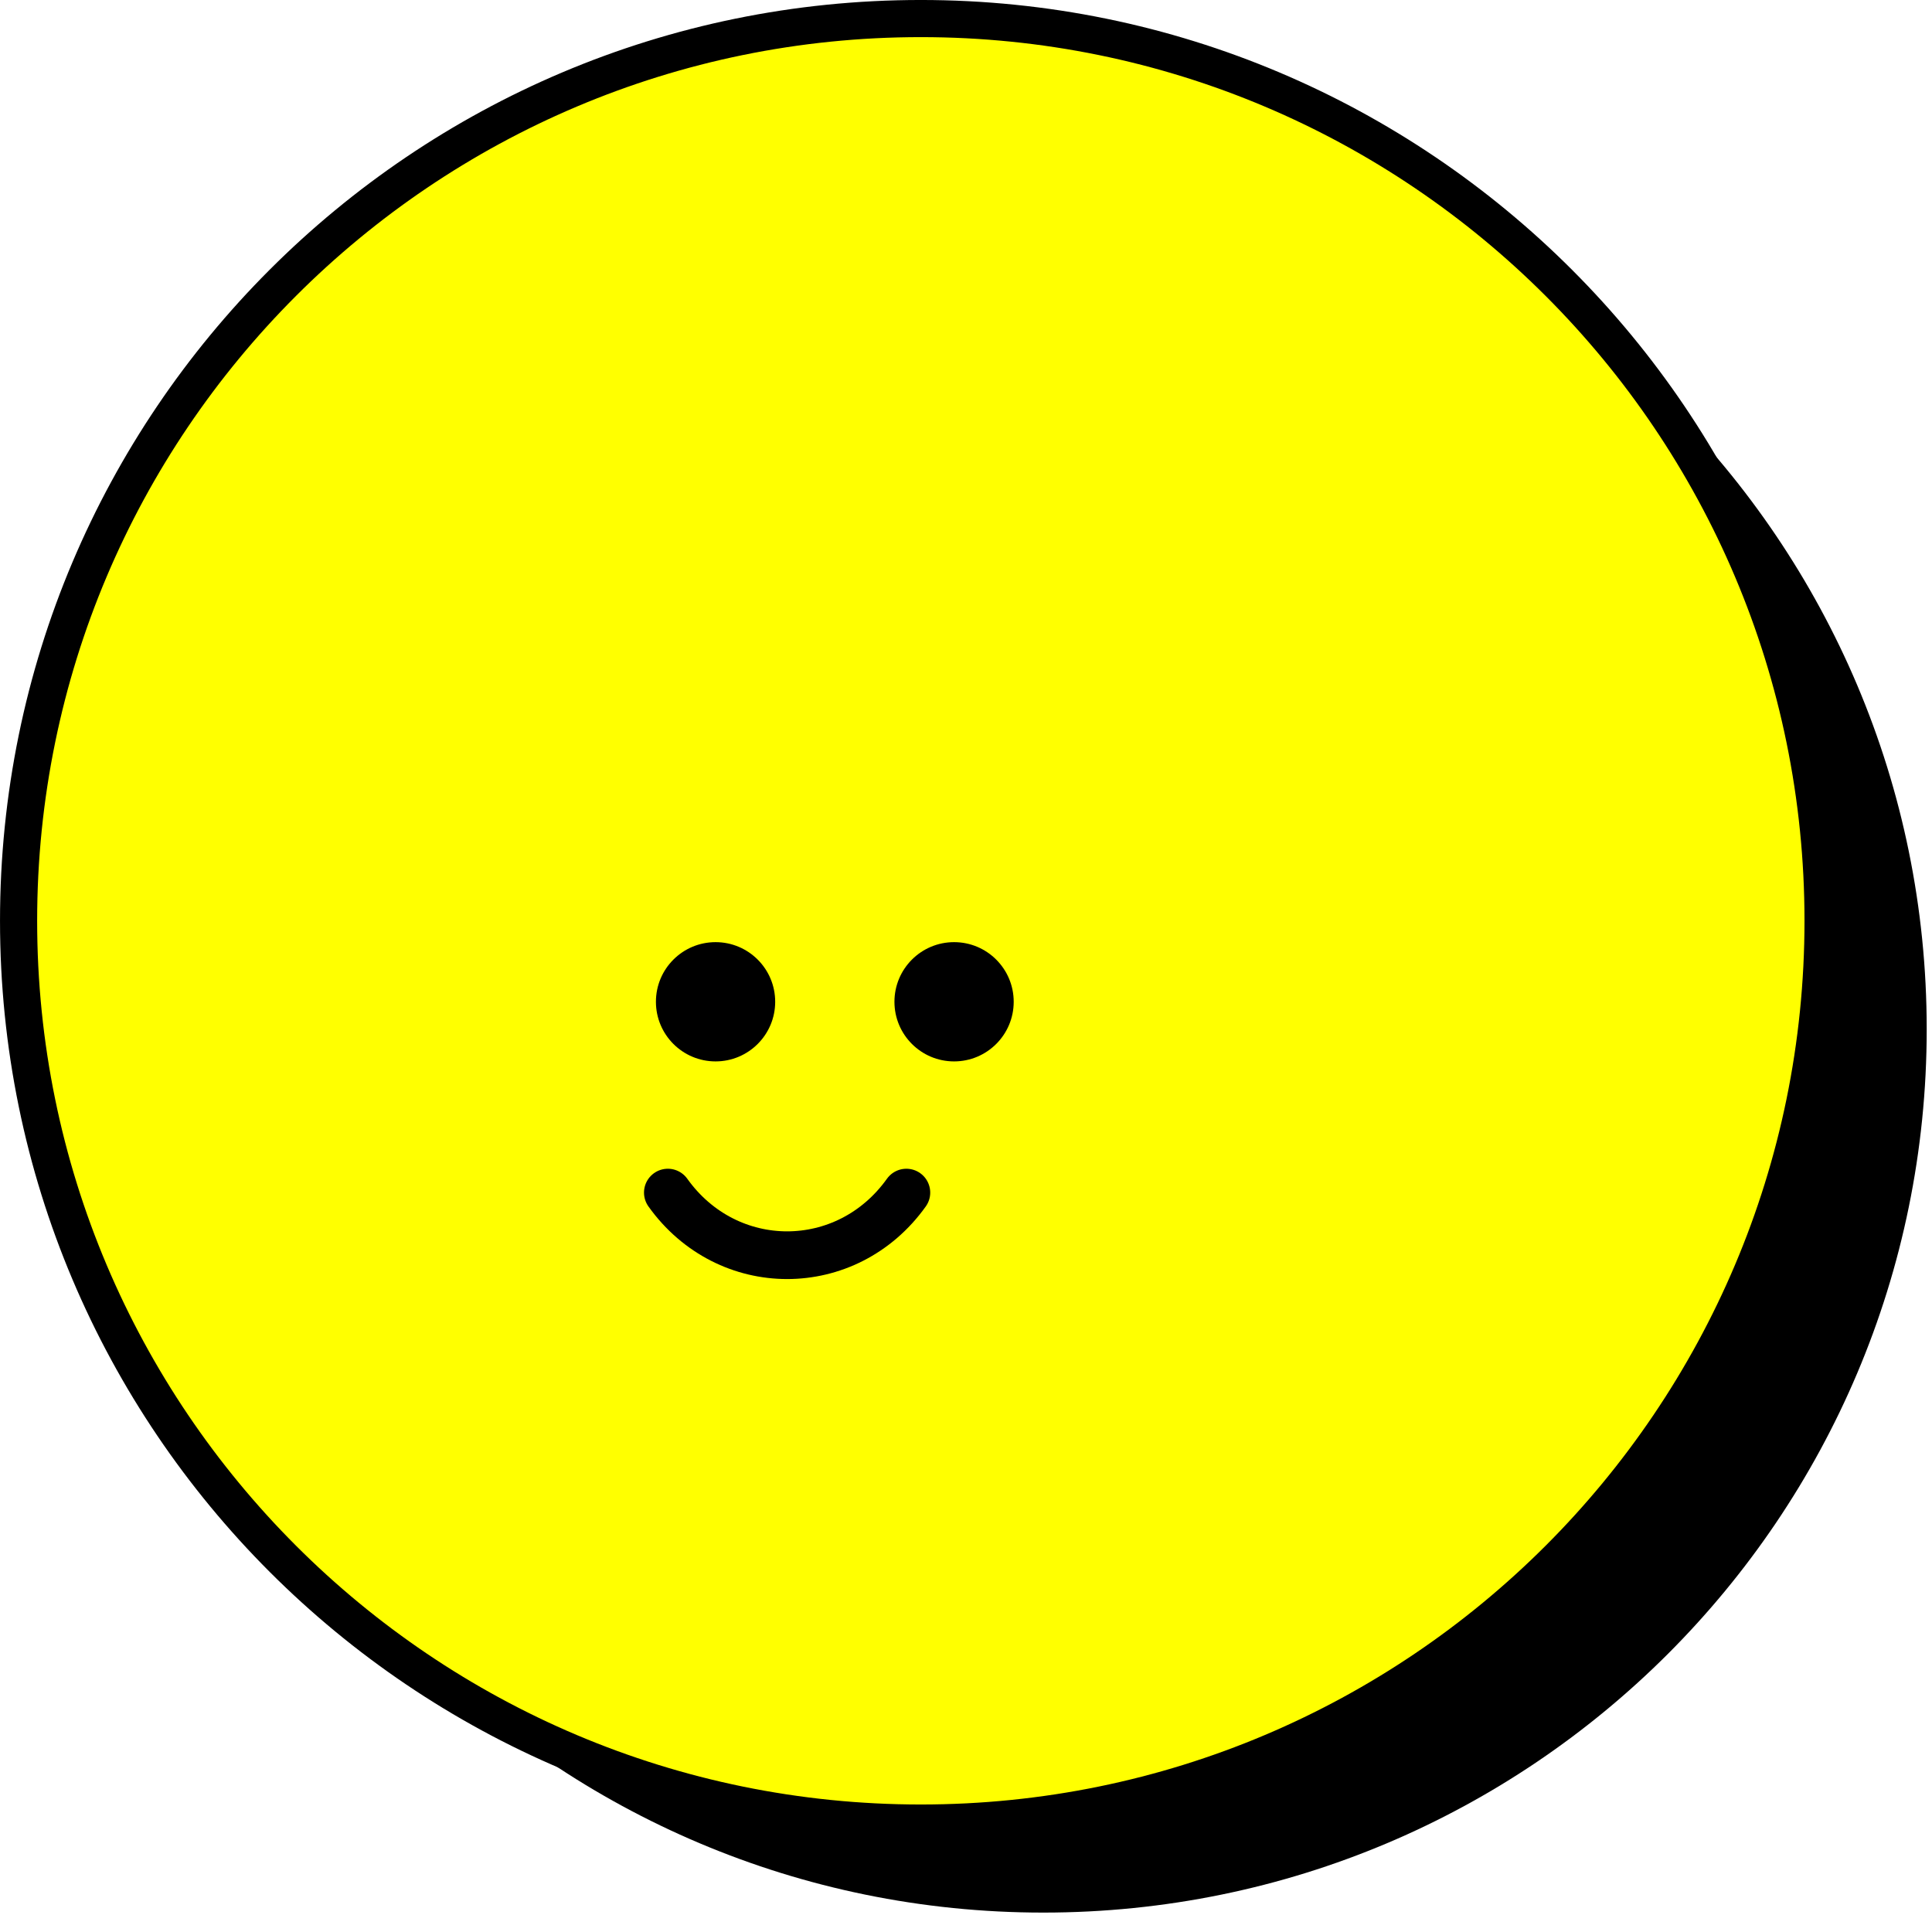
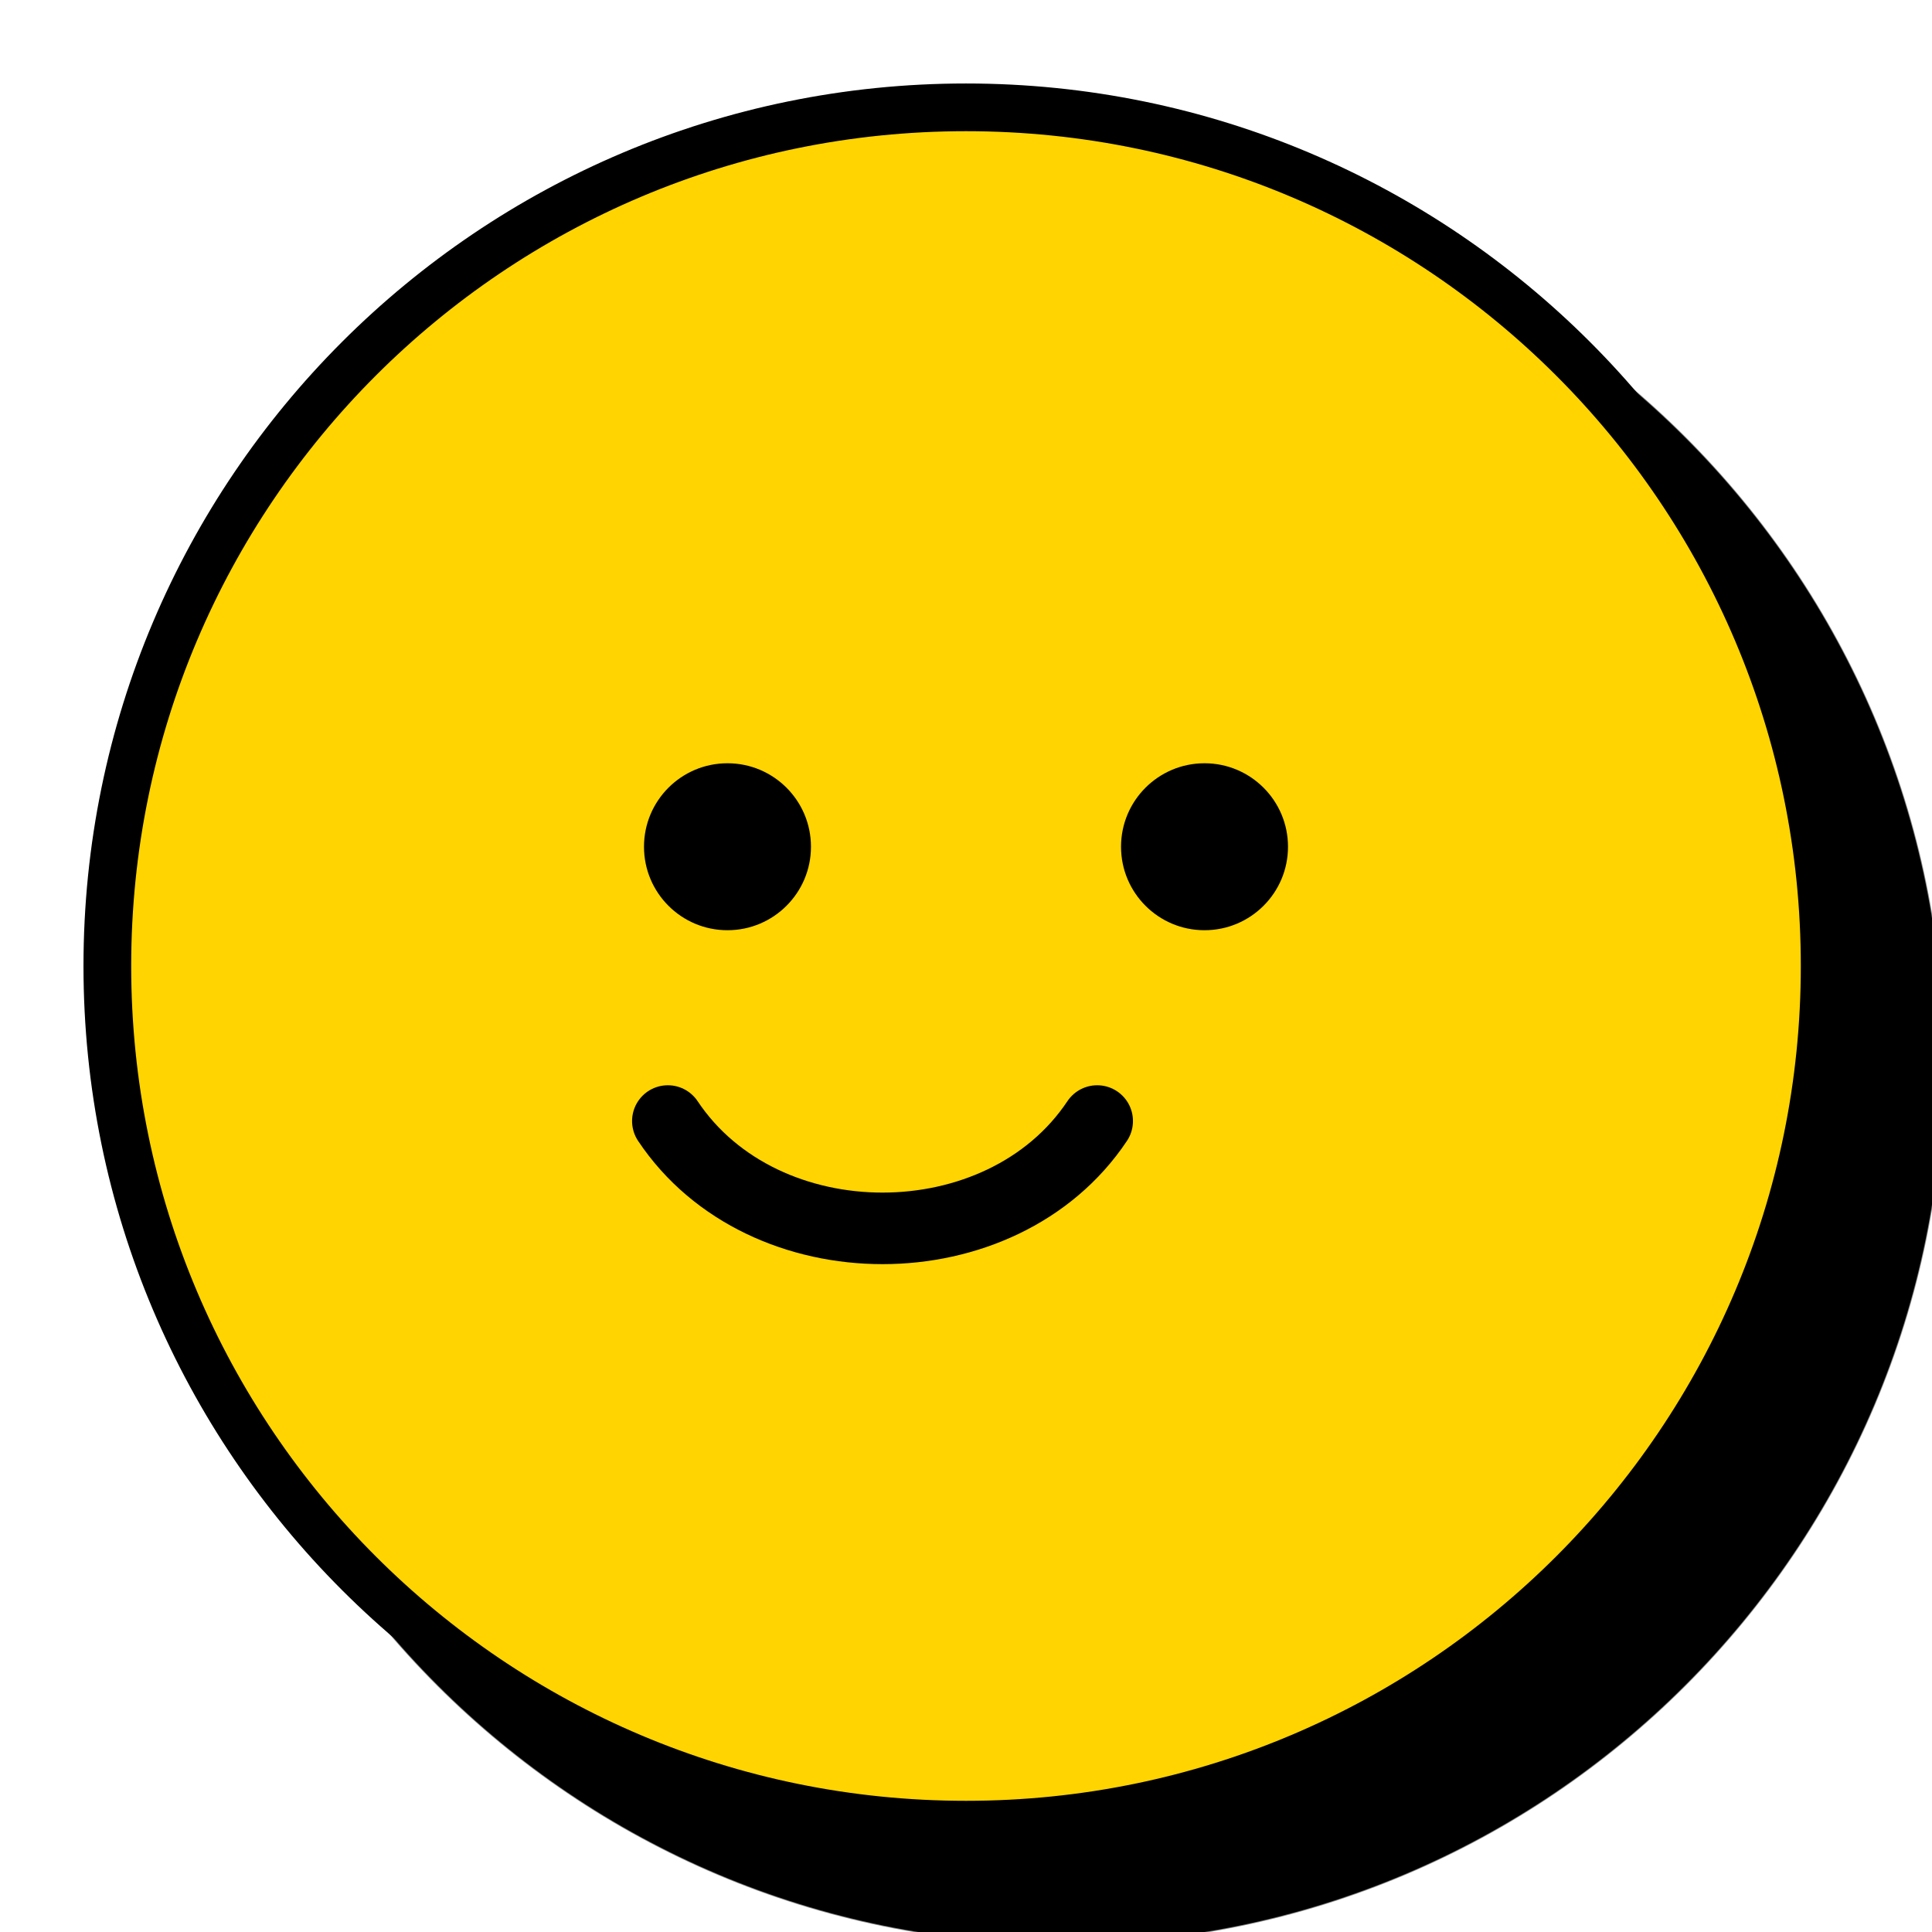
- <svg xmlns="http://www.w3.org/2000/svg" width="81" height="81" fill="none" viewBox="0 0 81 81">
-   <path fill="#000" d="M43.741 80.186c20.455 0 37.037-16.582 37.037-37.037S64.196 6.112 43.741 6.112 6.704 22.694 6.704 43.149s16.582 37.037 37.037 37.037" />
-   <path fill="#FFFF00" stroke="#000" stroke-width="1.557" d="M38.605 76.433c20.892 0 37.828-16.936 37.828-37.828 0-20.89-16.936-37.827-37.828-37.827C17.715.778.779 17.714.779 38.606c0 20.89 16.936 37.827 37.828 37.827Z" />
-   <circle cx="30" cy="42" r="2.5" fill="#000" />
-   <circle cx="40" cy="42" r="2.5" fill="#000" />
-   <path d="M28 50c2.5 3.5 7.5 3.5 10 0" stroke="#000" stroke-width="2" fill="none" stroke-linecap="round" />
+ <svg xmlns="http://www.w3.org/2000/svg" width="81" height="81" viewBox="0 0 81 81">
+   <defs>
+     <filter id="dropShadow" x="-20%" y="-20%" width="140%" height="140%">
+       <feDropShadow dx="4" dy="4" stdDeviation="0" flood-color="#000" />
+     </filter>
+   </defs>
+   <circle cx="40.5" cy="40.5" r="36" fill="#FFD400" stroke="#000" stroke-width="2" filter="url(#dropShadow)" />
+   <circle cx="30.5" cy="35.5" r="3.5" fill="#000" />
+   <circle cx="50.5" cy="35.5" r="3.5" fill="#000" />
+   <path d="M28 47c4 6 14 6 18 0" stroke="#000" stroke-width="3" fill="none" stroke-linecap="round" />
</svg>
